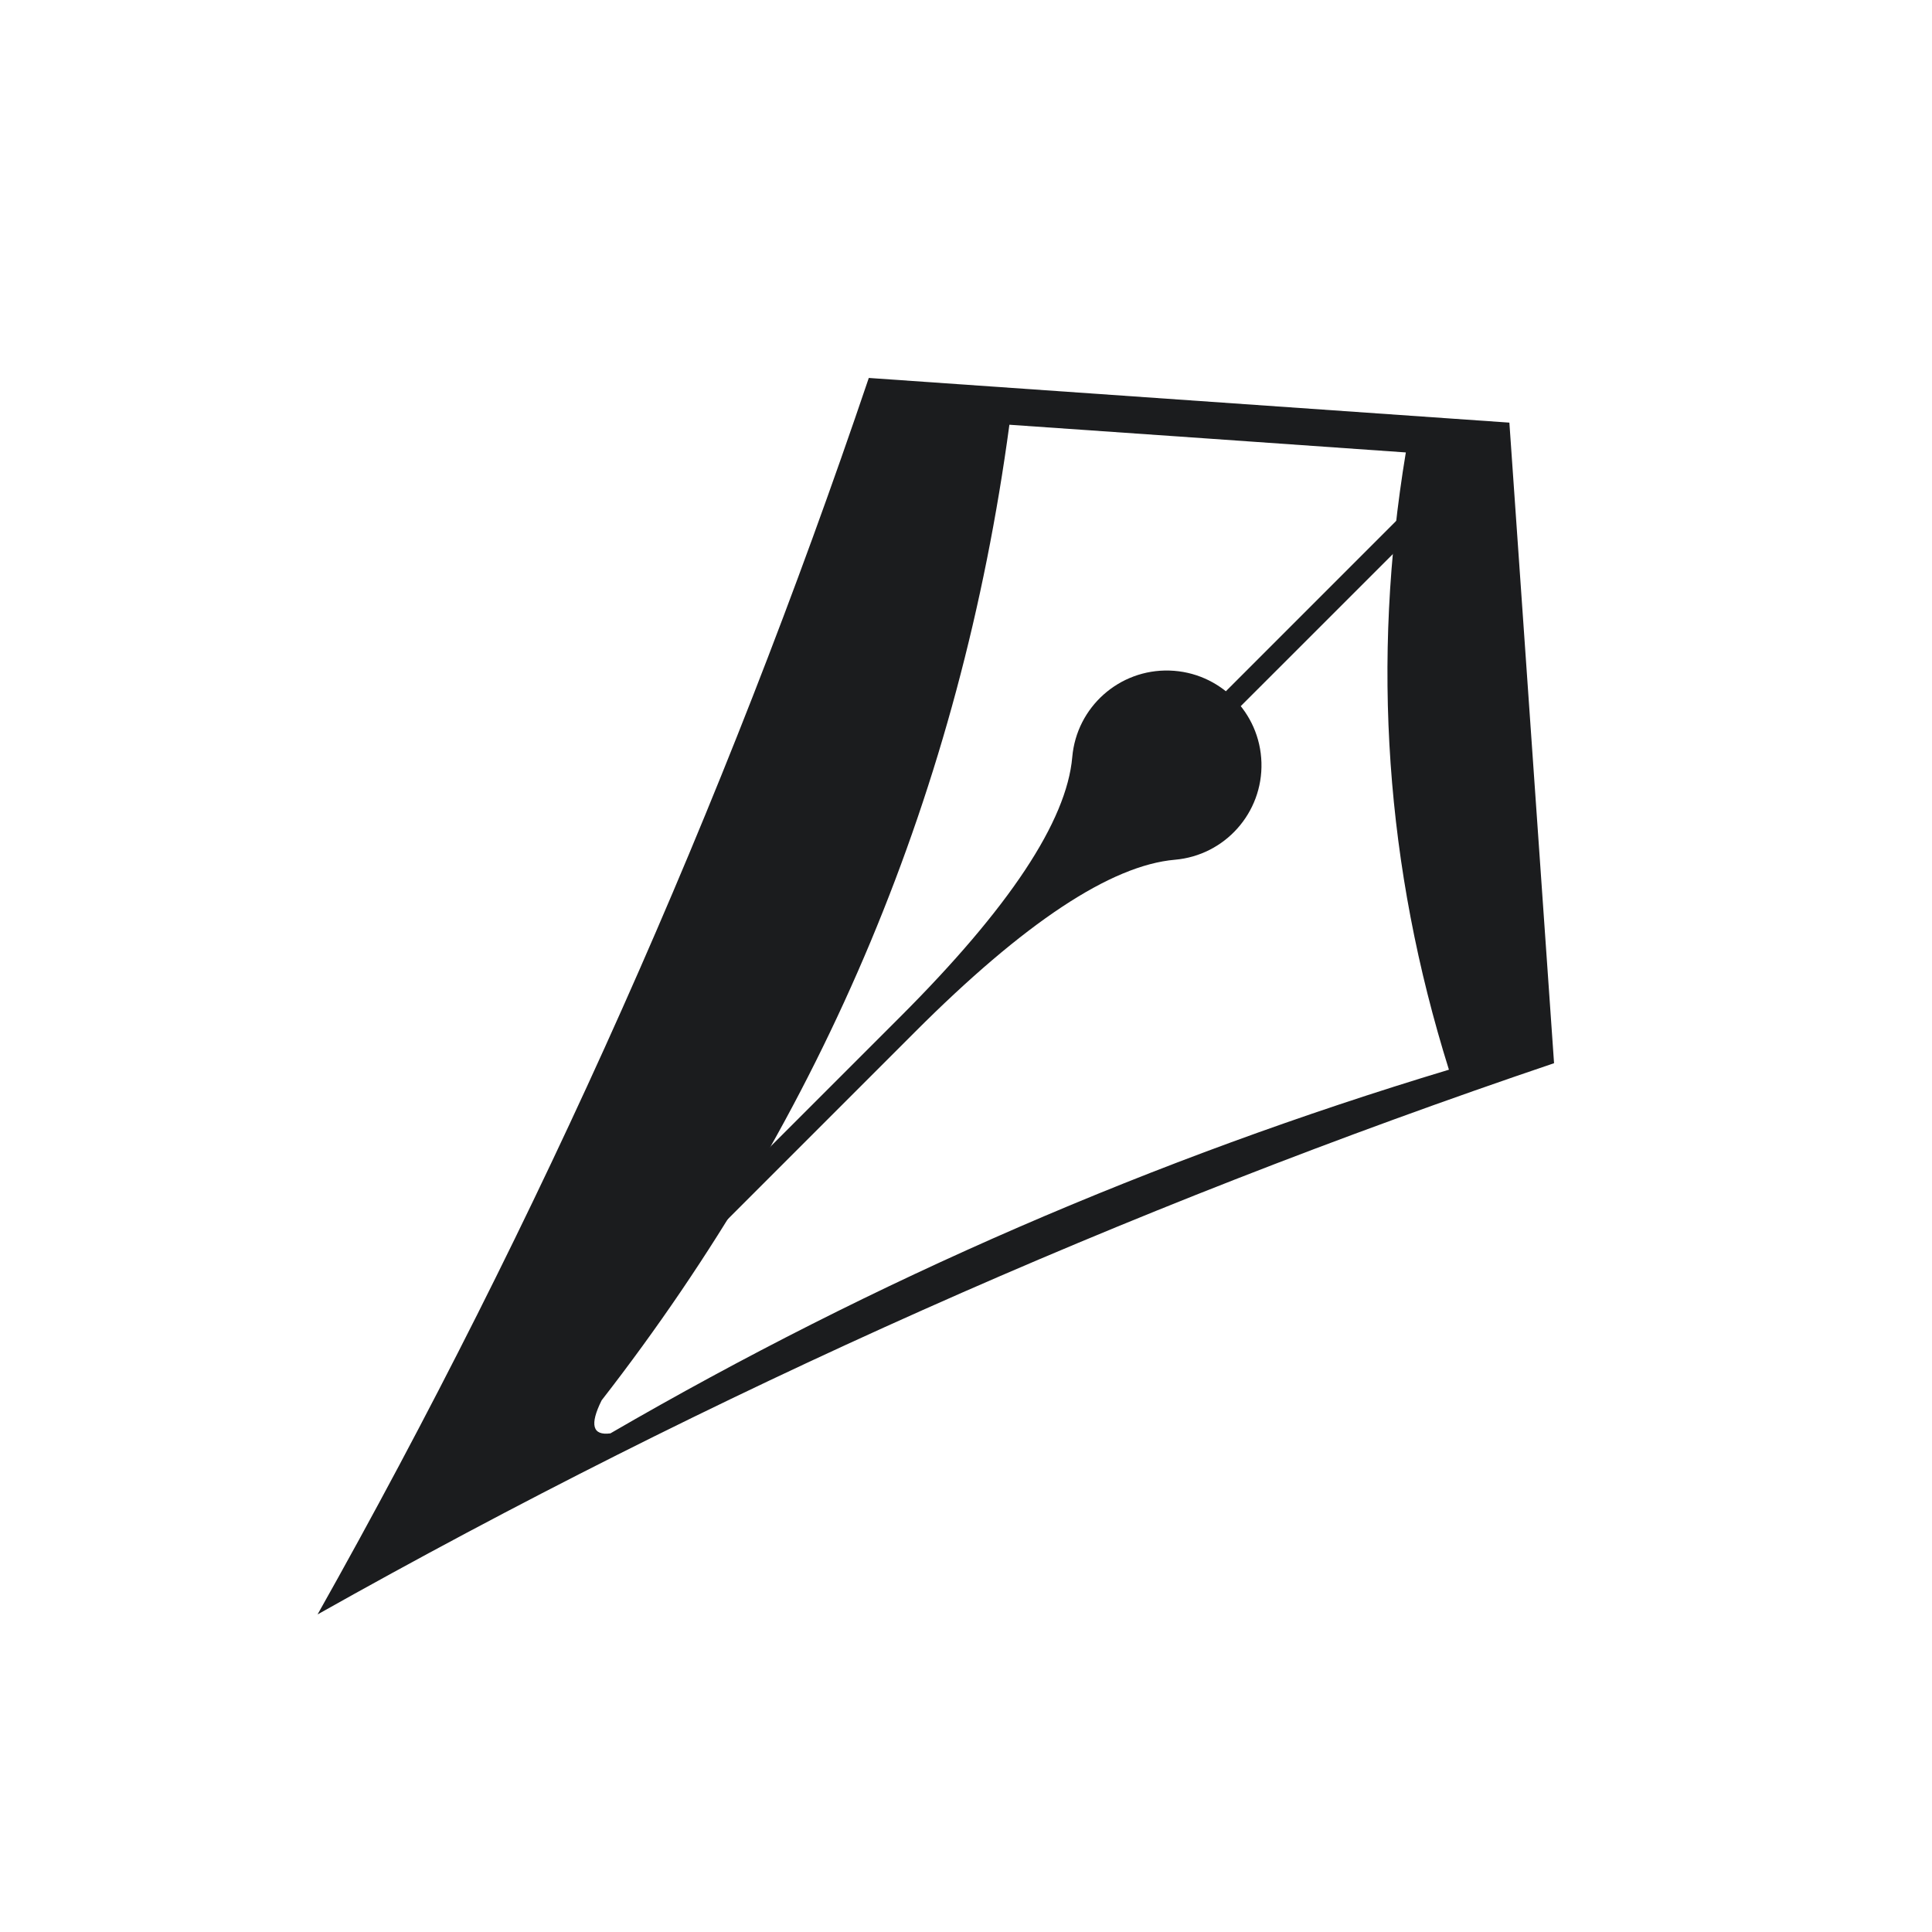
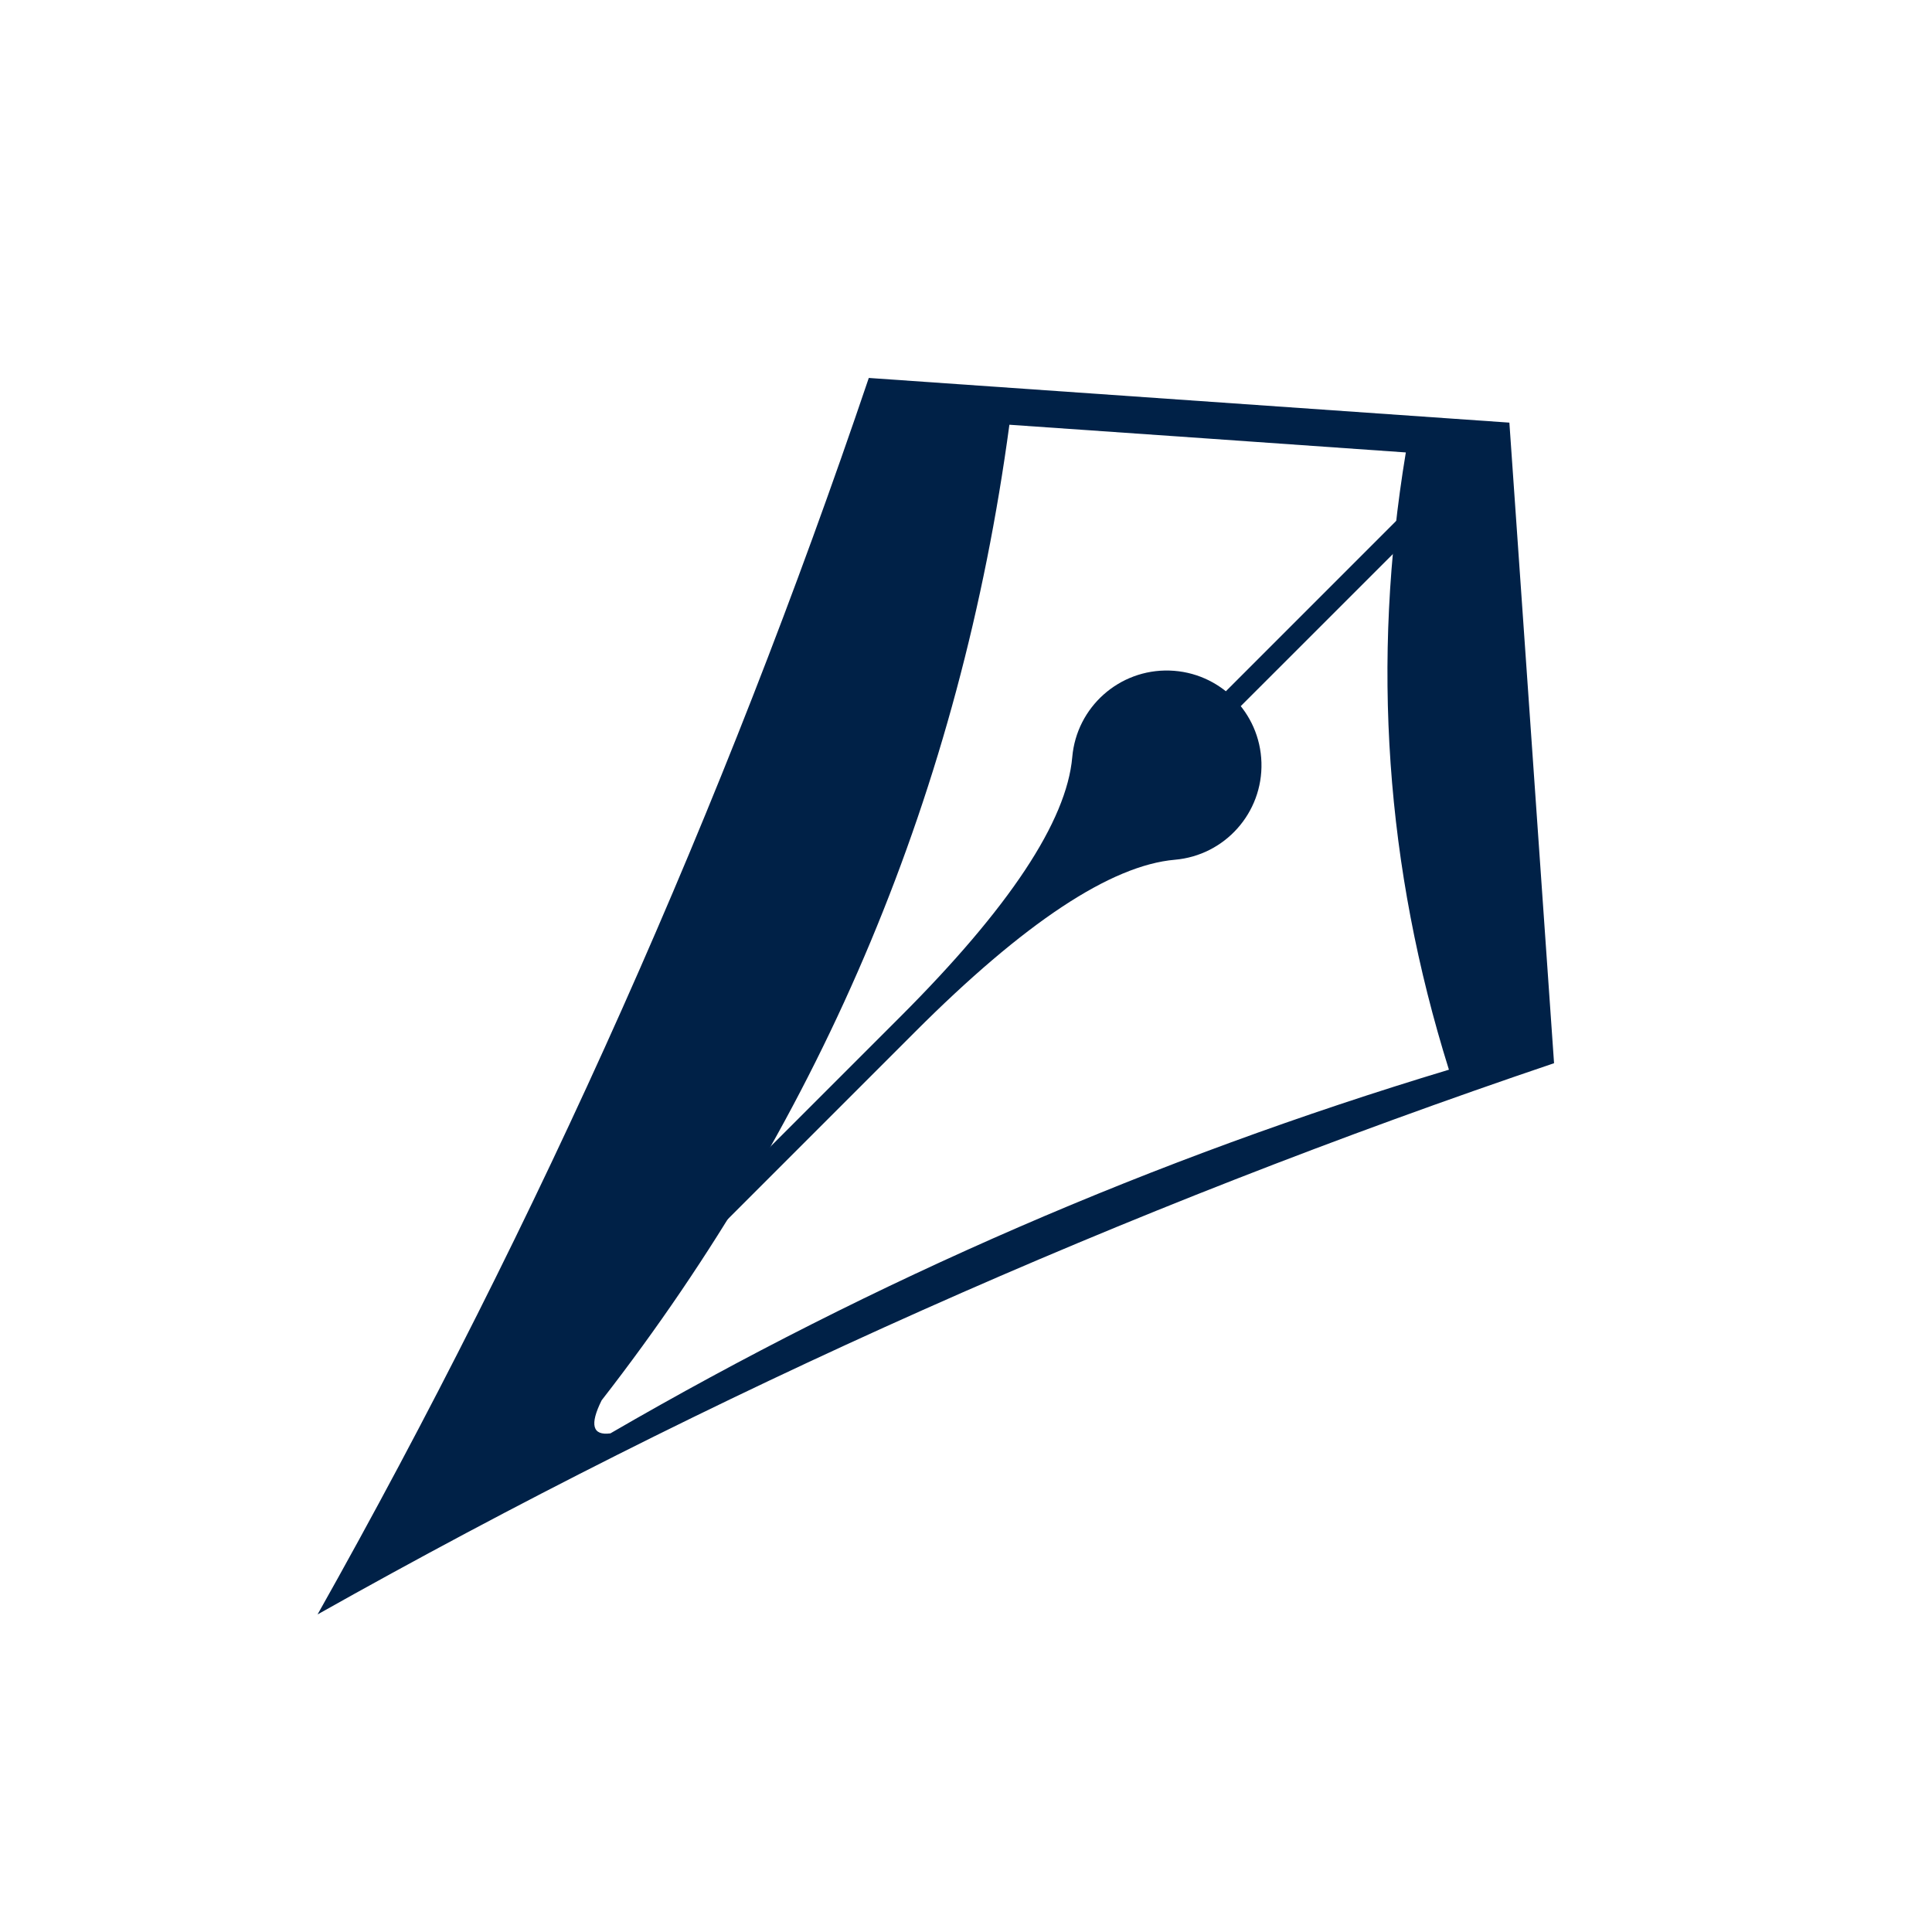
<svg xmlns="http://www.w3.org/2000/svg" viewBox="0 0 256 256" role="img" aria-label="PRISMA">
-   <g fill="#1B1C1E">
+   <g fill="#002147">
    <path fill-rule="evenodd" d="M42.08 213.92Q86.25 135.41 115.12 50.08L200 56L205.92 140.88Q120.59 169.75 42.08 213.92ZM79.72 185.55Q124 128.6 133.75 56.28Q160.02 58.1 186.28 59.95Q179.39 101.52 191.99 141.74Q133.54 159.37 80.88 189.93Q77.31 190.4 79.72 185.55Z" />
    <path d="M73.78 180.24L119.25 134.77Q140.97 113.06 142.08 100.32A12.56 12.56 0 1 1 155.68 113.92Q142.94 115.03 121.23 136.75L75.76 182.22ZM153.61 100.42L189.68 64.34L191.66 66.32L155.58 102.39Z" />
  </g>
</svg>
